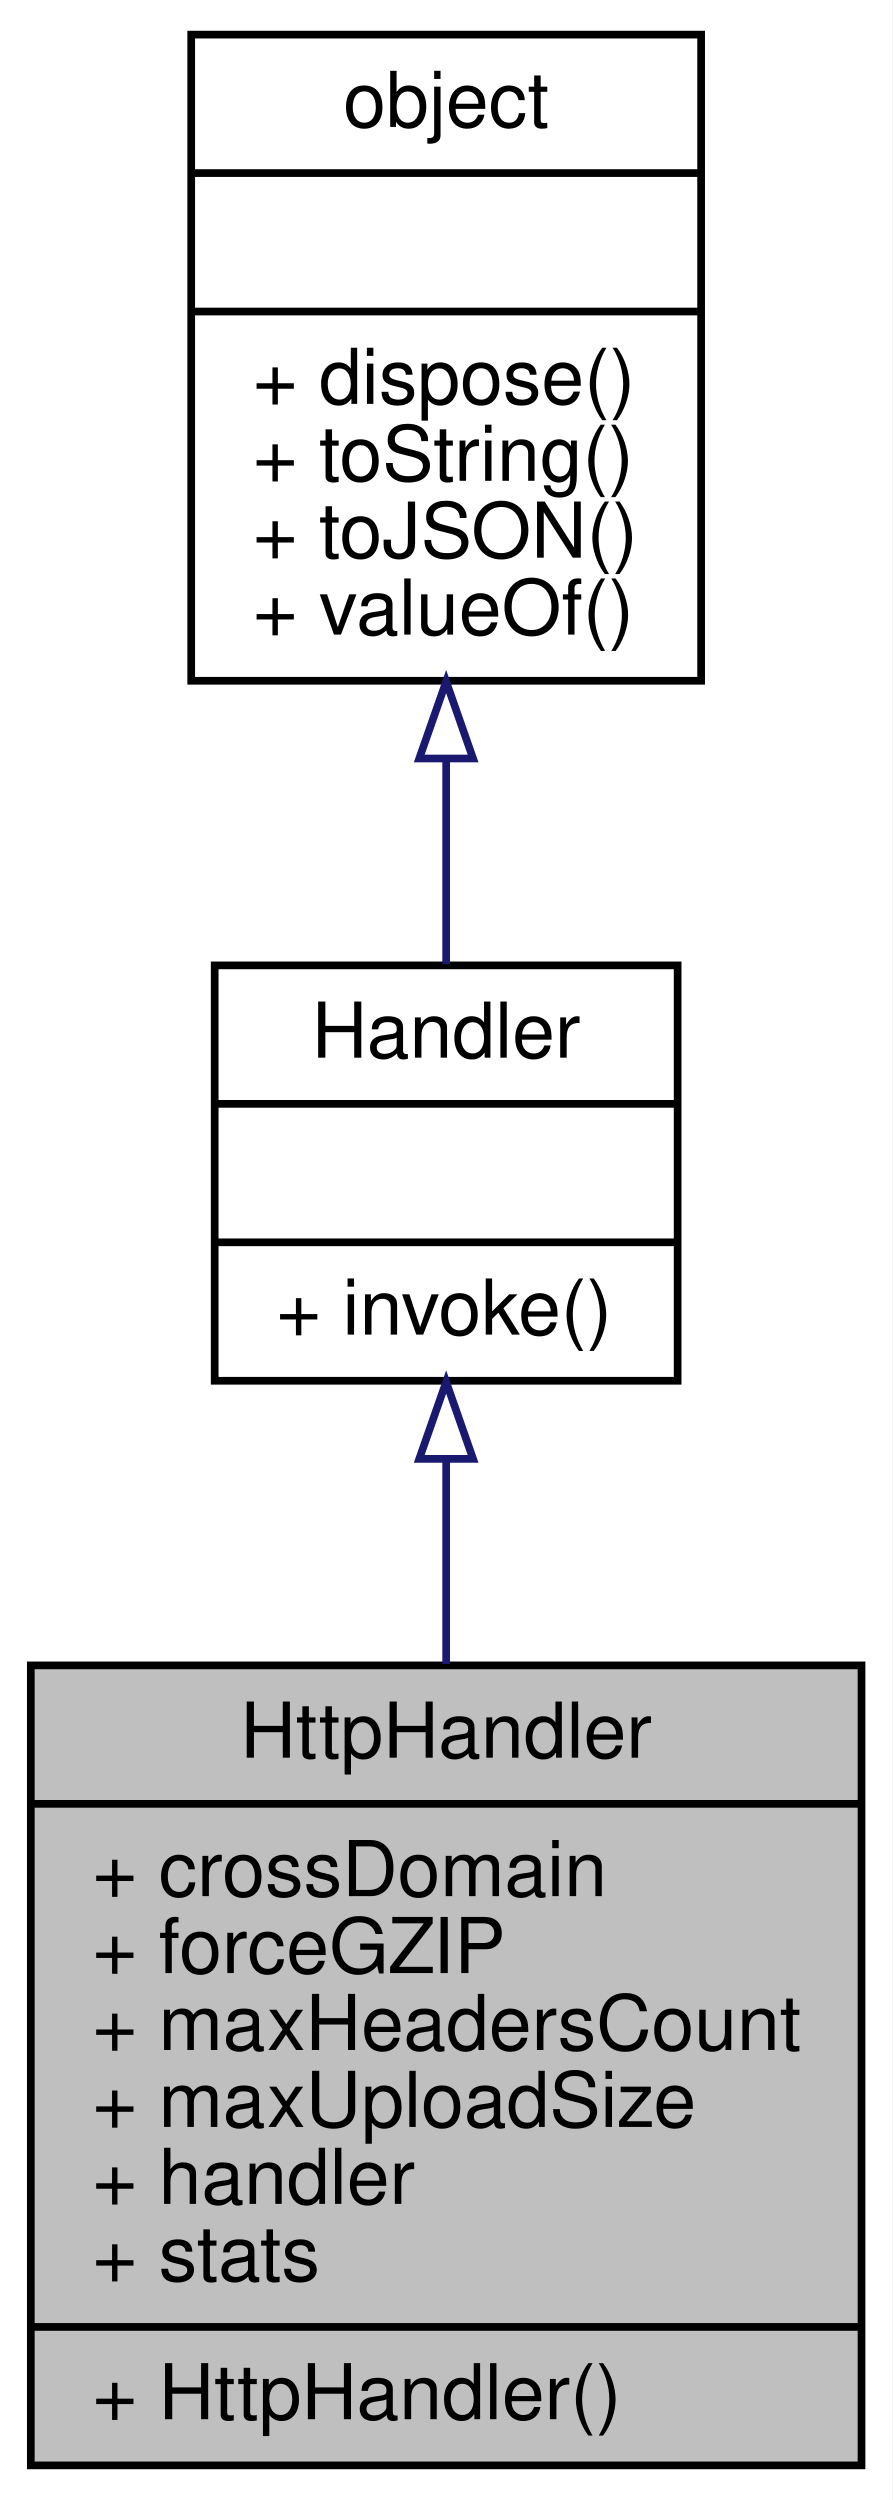
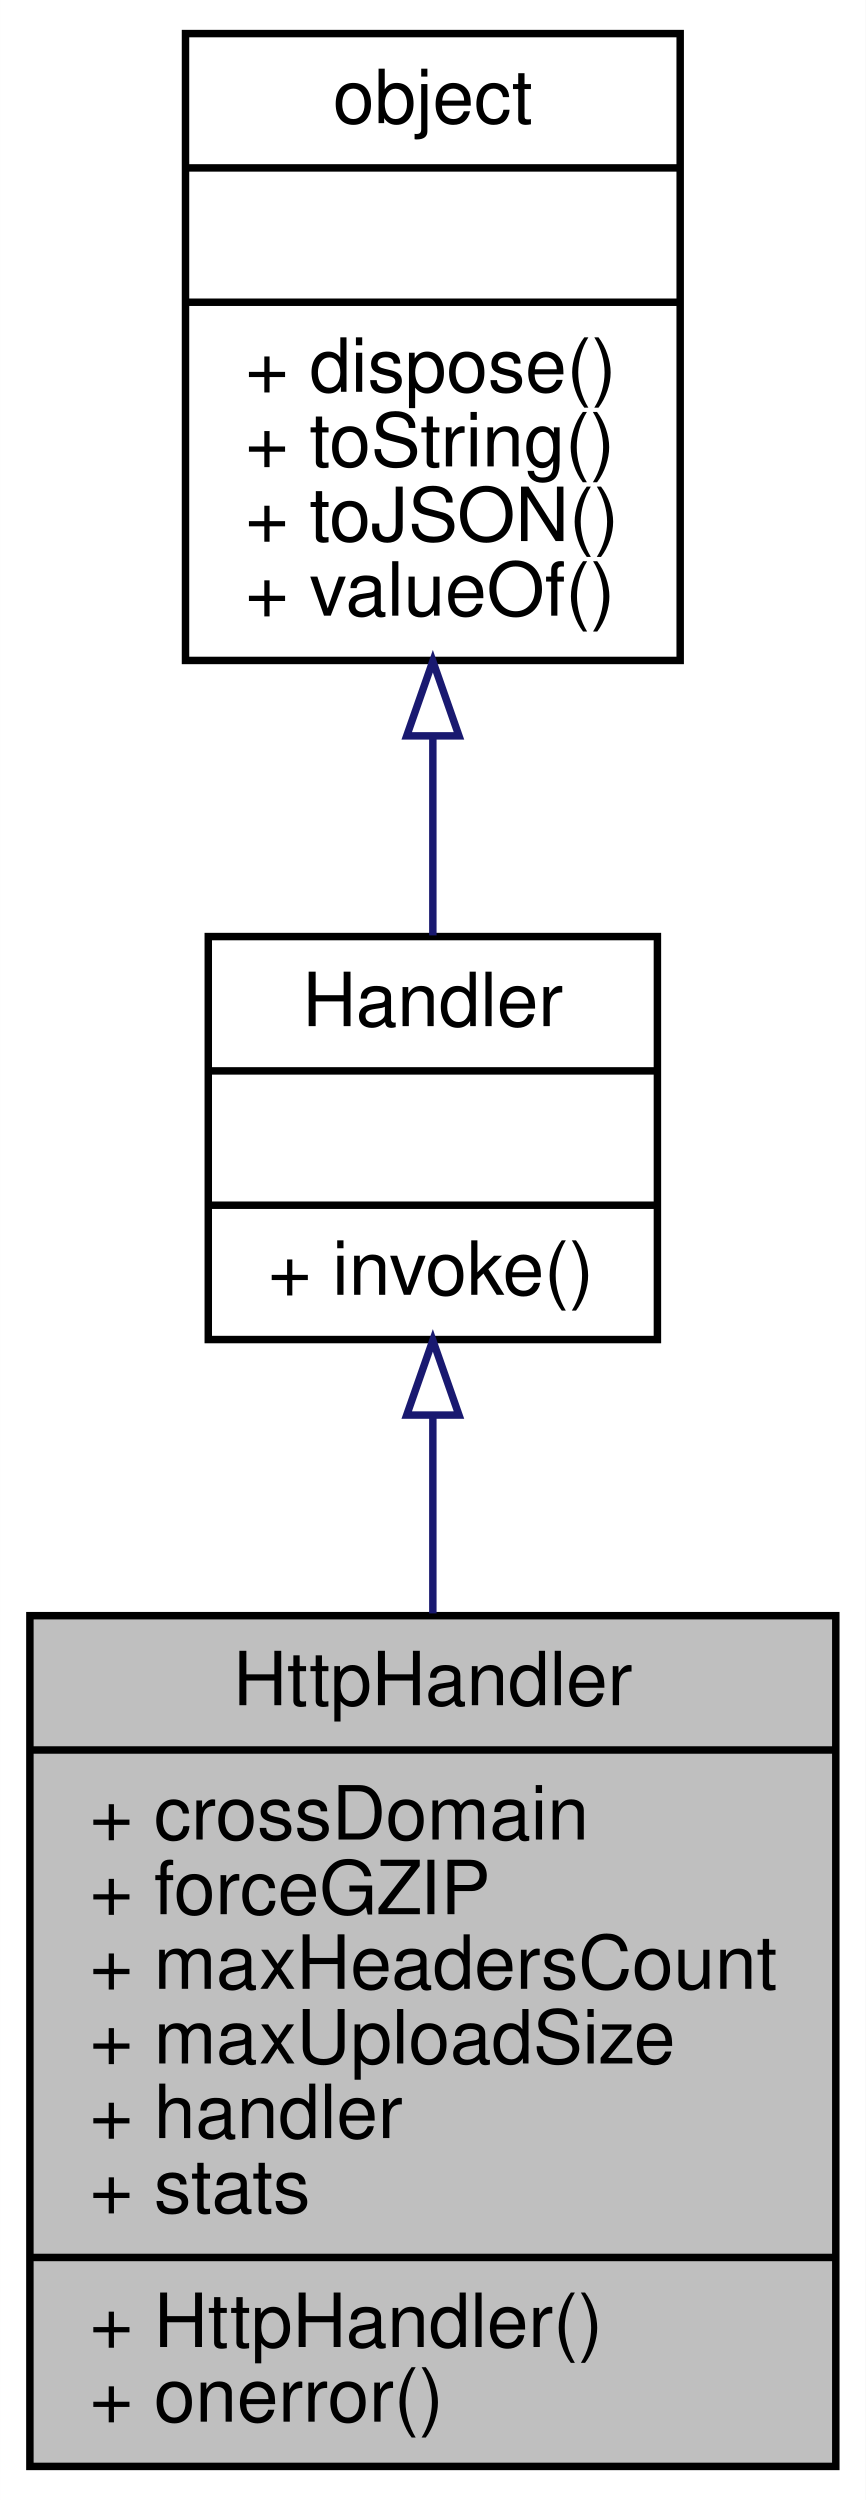
- <svg xmlns="http://www.w3.org/2000/svg" xmlns:xlink="http://www.w3.org/1999/xlink" width="116pt" height="325pt" viewBox="0.00 0.00 115.99 325.00">
-   <g id="graph0" class="graph" transform="scale(1 1) rotate(0) translate(4 321)">
-     <polygon fill="white" stroke="none" points="-4,4 -4,-321 111.992,-321 111.992,4 -4,4" />
+ <svg xmlns="http://www.w3.org/2000/svg" xmlns:xlink="http://www.w3.org/1999/xlink" width="116pt" height="335pt" viewBox="0.00 0.00 115.99 335.00">
+   <g id="graph0" class="graph" transform="scale(1 1) rotate(0) translate(4 331)">
+     <polygon fill="white" stroke="none" points="-4,4 -4,-331 111.992,-331 111.992,4 -4,4" />
    <g id="node1" class="node">
-       <polygon fill="#bfbfbf" stroke="black" points="0,-0.5 0,-104.5 107.992,-104.5 107.992,-0.5 0,-0.5" />
-       <text text-anchor="middle" x="53.996" y="-92.5" font-family="Helvetica,sans-Serif" font-size="10.00">HttpHandler</text>
-       <polyline fill="none" stroke="black" points="0,-86.5 107.992,-86.5 " />
-       <text text-anchor="start" x="8" y="-74.5" font-family="Helvetica,sans-Serif" font-size="10.00">+ crossDomain</text>
-       <text text-anchor="start" x="8" y="-64.5" font-family="Helvetica,sans-Serif" font-size="10.00">+ forceGZIP</text>
-       <text text-anchor="start" x="8" y="-54.5" font-family="Helvetica,sans-Serif" font-size="10.00">+ maxHeadersCount</text>
-       <text text-anchor="start" x="8" y="-44.5" font-family="Helvetica,sans-Serif" font-size="10.00">+ maxUploadSize</text>
-       <text text-anchor="start" x="8" y="-34.5" font-family="Helvetica,sans-Serif" font-size="10.00">+ handler</text>
-       <text text-anchor="start" x="8" y="-24.5" font-family="Helvetica,sans-Serif" font-size="10.00">+ stats</text>
-       <polyline fill="none" stroke="black" points="0,-18.5 107.992,-18.5 " />
-       <text text-anchor="start" x="8" y="-6.5" font-family="Helvetica,sans-Serif" font-size="10.00">+ HttpHandler()</text>
+       <polygon fill="#bfbfbf" stroke="black" points="0,-0.5 0,-114.5 107.992,-114.5 107.992,-0.5 0,-0.5" />
+       <text text-anchor="middle" x="53.996" y="-102.5" font-family="Helvetica,sans-Serif" font-size="10.00">HttpHandler</text>
+       <polyline fill="none" stroke="black" points="0,-96.5 107.992,-96.5 " />
+       <text text-anchor="start" x="8" y="-84.5" font-family="Helvetica,sans-Serif" font-size="10.00">+ crossDomain</text>
+       <text text-anchor="start" x="8" y="-74.5" font-family="Helvetica,sans-Serif" font-size="10.00">+ forceGZIP</text>
+       <text text-anchor="start" x="8" y="-64.5" font-family="Helvetica,sans-Serif" font-size="10.00">+ maxHeadersCount</text>
+       <text text-anchor="start" x="8" y="-54.5" font-family="Helvetica,sans-Serif" font-size="10.00">+ maxUploadSize</text>
+       <text text-anchor="start" x="8" y="-44.5" font-family="Helvetica,sans-Serif" font-size="10.00">+ handler</text>
+       <text text-anchor="start" x="8" y="-34.5" font-family="Helvetica,sans-Serif" font-size="10.00">+ stats</text>
+       <polyline fill="none" stroke="black" points="0,-28.5 107.992,-28.5 " />
+       <text text-anchor="start" x="8" y="-16.5" font-family="Helvetica,sans-Serif" font-size="10.00">+ HttpHandler()</text>
+       <text text-anchor="start" x="8" y="-6.5" font-family="Helvetica,sans-Serif" font-size="10.00">+ onerror()</text>
    </g>
    <g id="node2" class="node">
      <g id="a_node2">
        <a xlink:href="../../da/d85/interfaceHandler.html" target="_top" xlink:title="消息处理器接口 ">
-           <polygon fill="white" stroke="black" points="23.904,-141.5 23.904,-195.5 84.088,-195.5 84.088,-141.5 23.904,-141.5" />
-           <text text-anchor="middle" x="53.996" y="-183.5" font-family="Helvetica,sans-Serif" font-size="10.00">Handler</text>
-           <polyline fill="none" stroke="black" points="23.904,-177.5 84.088,-177.5 " />
-           <text text-anchor="middle" x="53.996" y="-165.5" font-family="Helvetica,sans-Serif" font-size="10.00"> </text>
-           <polyline fill="none" stroke="black" points="23.904,-159.5 84.088,-159.5 " />
-           <text text-anchor="start" x="31.904" y="-147.5" font-family="Helvetica,sans-Serif" font-size="10.00">+ invoke()</text>
+           <polygon fill="white" stroke="black" points="23.904,-151.5 23.904,-205.5 84.088,-205.5 84.088,-151.5 23.904,-151.5" />
+           <text text-anchor="middle" x="53.996" y="-193.5" font-family="Helvetica,sans-Serif" font-size="10.00">Handler</text>
+           <polyline fill="none" stroke="black" points="23.904,-187.5 84.088,-187.5 " />
+           <text text-anchor="middle" x="53.996" y="-175.5" font-family="Helvetica,sans-Serif" font-size="10.00"> </text>
+           <polyline fill="none" stroke="black" points="23.904,-169.5 84.088,-169.5 " />
+           <text text-anchor="start" x="31.904" y="-157.5" font-family="Helvetica,sans-Serif" font-size="10.00">+ invoke()</text>
        </a>
      </g>
    </g>
    <g id="edge1" class="edge">
-       <path fill="none" stroke="midnightblue" d="M53.996,-131.123C53.996,-122.708 53.996,-113.598 53.996,-104.681" />
-       <polygon fill="none" stroke="midnightblue" points="50.496,-131.346 53.996,-141.346 57.496,-131.346 50.496,-131.346" />
+       <path fill="none" stroke="midnightblue" d="M53.996,-141.245C53.996,-132.883 53.996,-123.795 53.996,-114.805" />
+       <polygon fill="none" stroke="midnightblue" points="50.496,-141.385 53.996,-151.385 57.496,-141.385 50.496,-141.385" />
    </g>
    <g id="node3" class="node">
      <g id="a_node3">
        <a xlink:href="../../db/d38/interfaceobject.html" target="_top" xlink:title="基础对象，所有对象均继承于此 ">
-           <polygon fill="white" stroke="black" points="20.852,-232.5 20.852,-316.5 87.14,-316.5 87.14,-232.5 20.852,-232.5" />
-           <text text-anchor="middle" x="53.996" y="-304.5" font-family="Helvetica,sans-Serif" font-size="10.00">object</text>
-           <polyline fill="none" stroke="black" points="20.852,-298.5 87.14,-298.5 " />
-           <text text-anchor="middle" x="53.996" y="-286.5" font-family="Helvetica,sans-Serif" font-size="10.00"> </text>
-           <polyline fill="none" stroke="black" points="20.852,-280.5 87.14,-280.5 " />
-           <text text-anchor="start" x="28.852" y="-268.5" font-family="Helvetica,sans-Serif" font-size="10.00">+ dispose()</text>
-           <text text-anchor="start" x="28.852" y="-258.5" font-family="Helvetica,sans-Serif" font-size="10.00">+ toString()</text>
-           <text text-anchor="start" x="28.852" y="-248.5" font-family="Helvetica,sans-Serif" font-size="10.00">+ toJSON()</text>
-           <text text-anchor="start" x="28.852" y="-238.5" font-family="Helvetica,sans-Serif" font-size="10.00">+ valueOf()</text>
+           <polygon fill="white" stroke="black" points="20.852,-242.5 20.852,-326.5 87.14,-326.5 87.14,-242.5 20.852,-242.5" />
+           <text text-anchor="middle" x="53.996" y="-314.5" font-family="Helvetica,sans-Serif" font-size="10.00">object</text>
+           <polyline fill="none" stroke="black" points="20.852,-308.5 87.14,-308.5 " />
+           <text text-anchor="middle" x="53.996" y="-296.5" font-family="Helvetica,sans-Serif" font-size="10.00"> </text>
+           <polyline fill="none" stroke="black" points="20.852,-290.5 87.14,-290.5 " />
+           <text text-anchor="start" x="28.852" y="-278.5" font-family="Helvetica,sans-Serif" font-size="10.00">+ dispose()</text>
+           <text text-anchor="start" x="28.852" y="-268.5" font-family="Helvetica,sans-Serif" font-size="10.00">+ toString()</text>
+           <text text-anchor="start" x="28.852" y="-258.5" font-family="Helvetica,sans-Serif" font-size="10.00">+ toJSON()</text>
+           <text text-anchor="start" x="28.852" y="-248.5" font-family="Helvetica,sans-Serif" font-size="10.00">+ valueOf()</text>
        </a>
      </g>
    </g>
    <g id="edge2" class="edge">
-       <path fill="none" stroke="midnightblue" d="M53.996,-222.111C53.996,-212.937 53.996,-203.738 53.996,-195.655" />
-       <polygon fill="none" stroke="midnightblue" points="50.496,-222.396 53.996,-232.396 57.496,-222.396 50.496,-222.396" />
+       <path fill="none" stroke="midnightblue" d="M53.996,-232.111C53.996,-222.937 53.996,-213.738 53.996,-205.655" />
+       <polygon fill="none" stroke="midnightblue" points="50.496,-232.396 53.996,-242.396 57.496,-232.396 50.496,-232.396" />
    </g>
  </g>
</svg>
